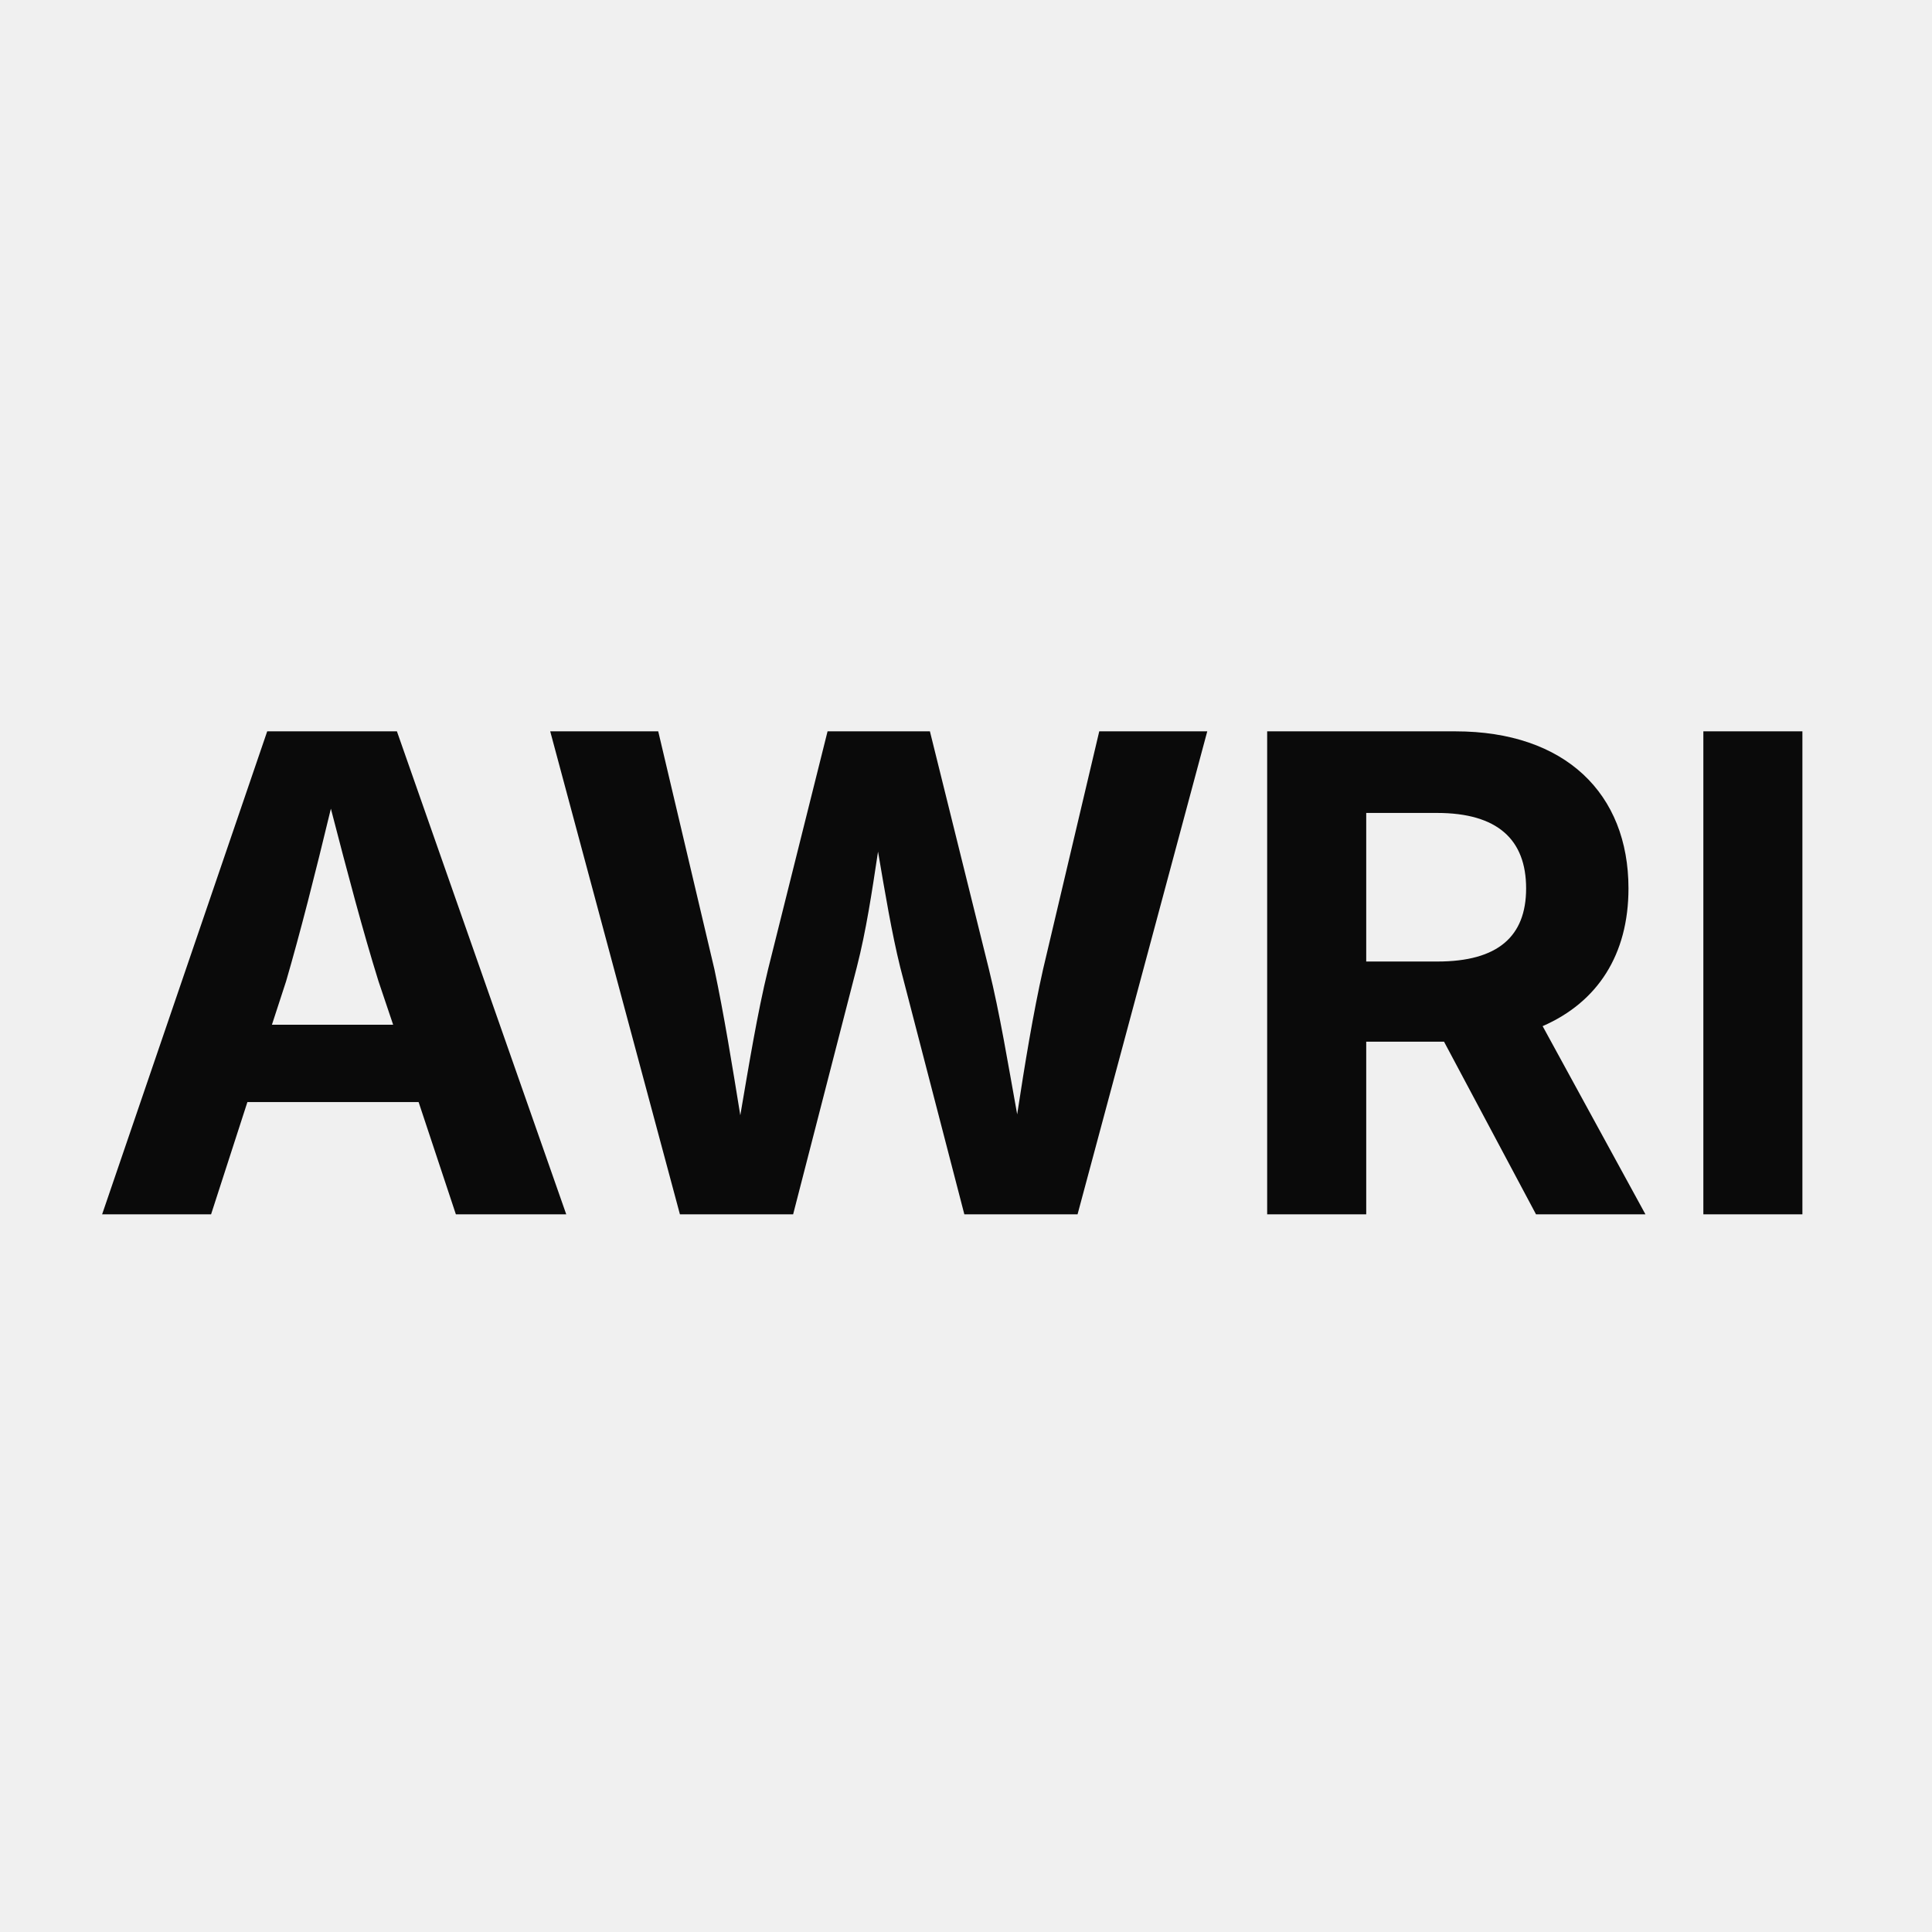
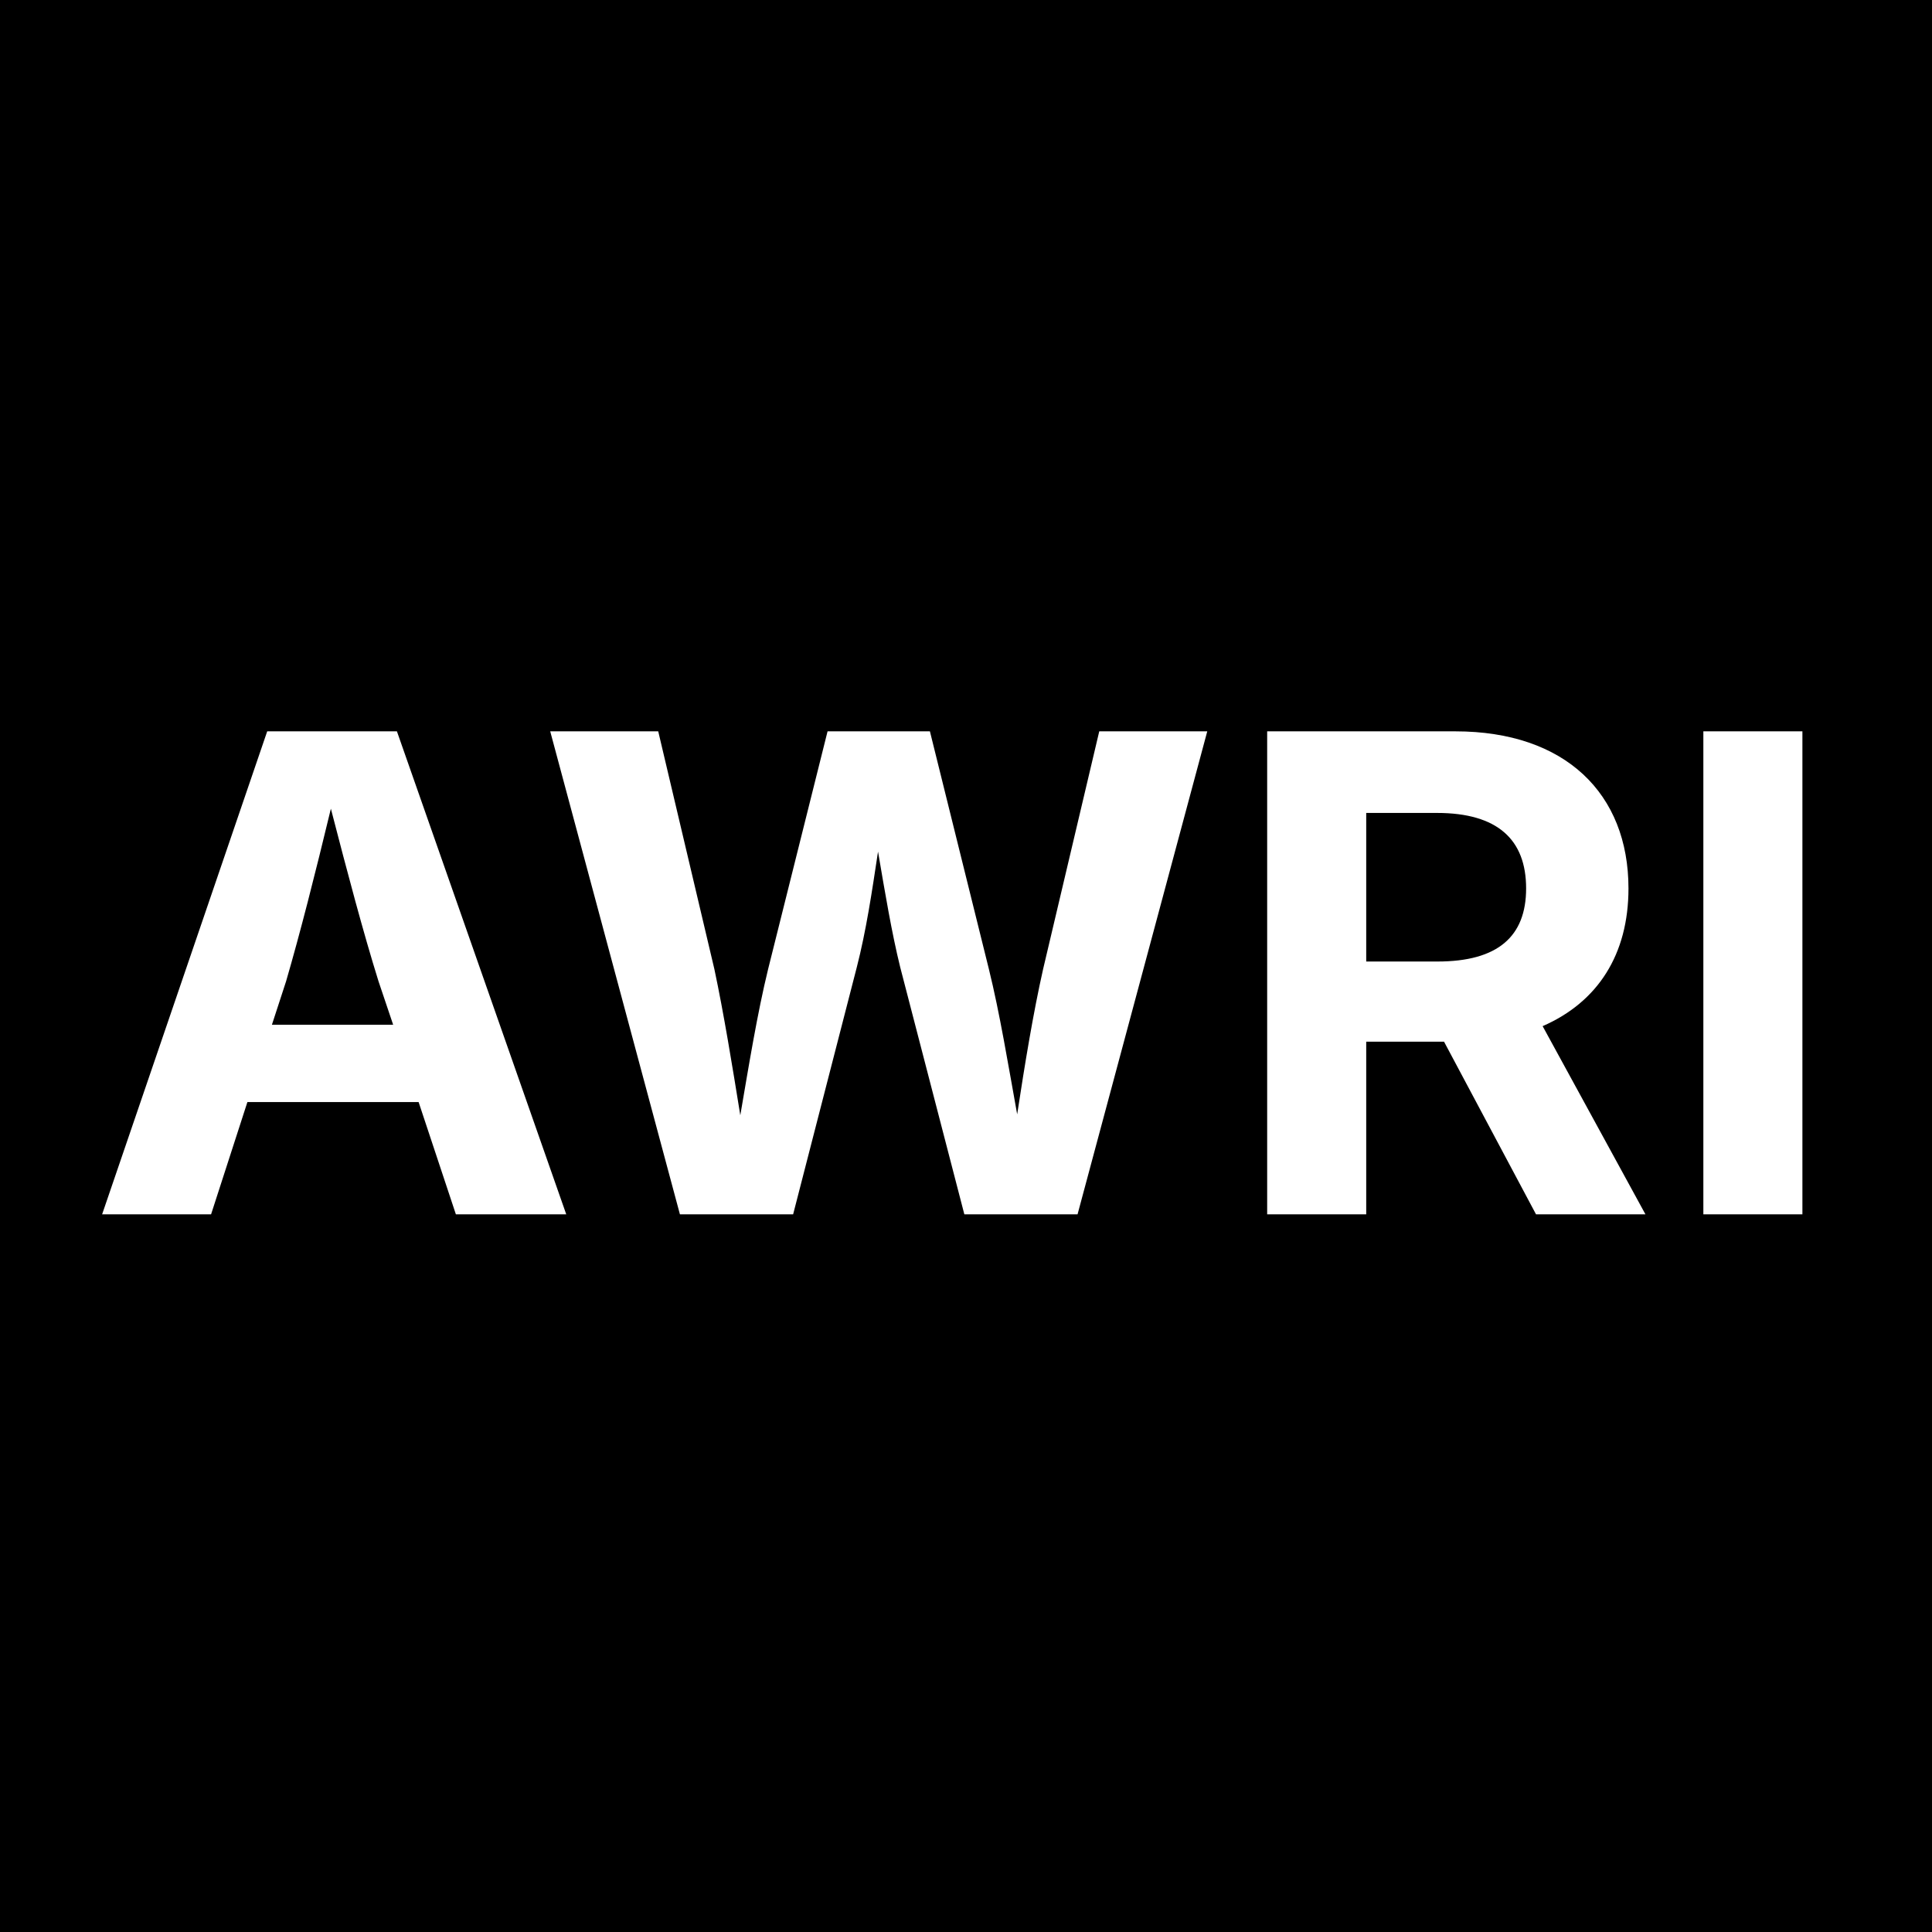
- <svg xmlns="http://www.w3.org/2000/svg" width="64" height="64" viewBox="0 0 64 64" role="img" aria-label="AWRI favicon">
-   <rect width="100%" height="100%" fill="transparent" />
-   <text x="50%" y="50%" dominant-baseline="middle" text-anchor="middle" font-family="Inter, Arial, sans-serif" font-weight="700" font-size="22" fill="#0a0a0a">AWRI</text>
+ <svg xmlns="http://www.w3.org/2000/svg" width="64" height="64" viewBox="0 0 64 64" role="img" aria-label="AWRI favicon (white on black)">
+   <rect width="100%" height="100%" fill="#000" />
+   <text x="50%" y="50%" dominant-baseline="middle" text-anchor="middle" font-family="Inter, Arial, sans-serif" font-weight="700" font-size="22" fill="#fff">AWRI</text>
</svg>
